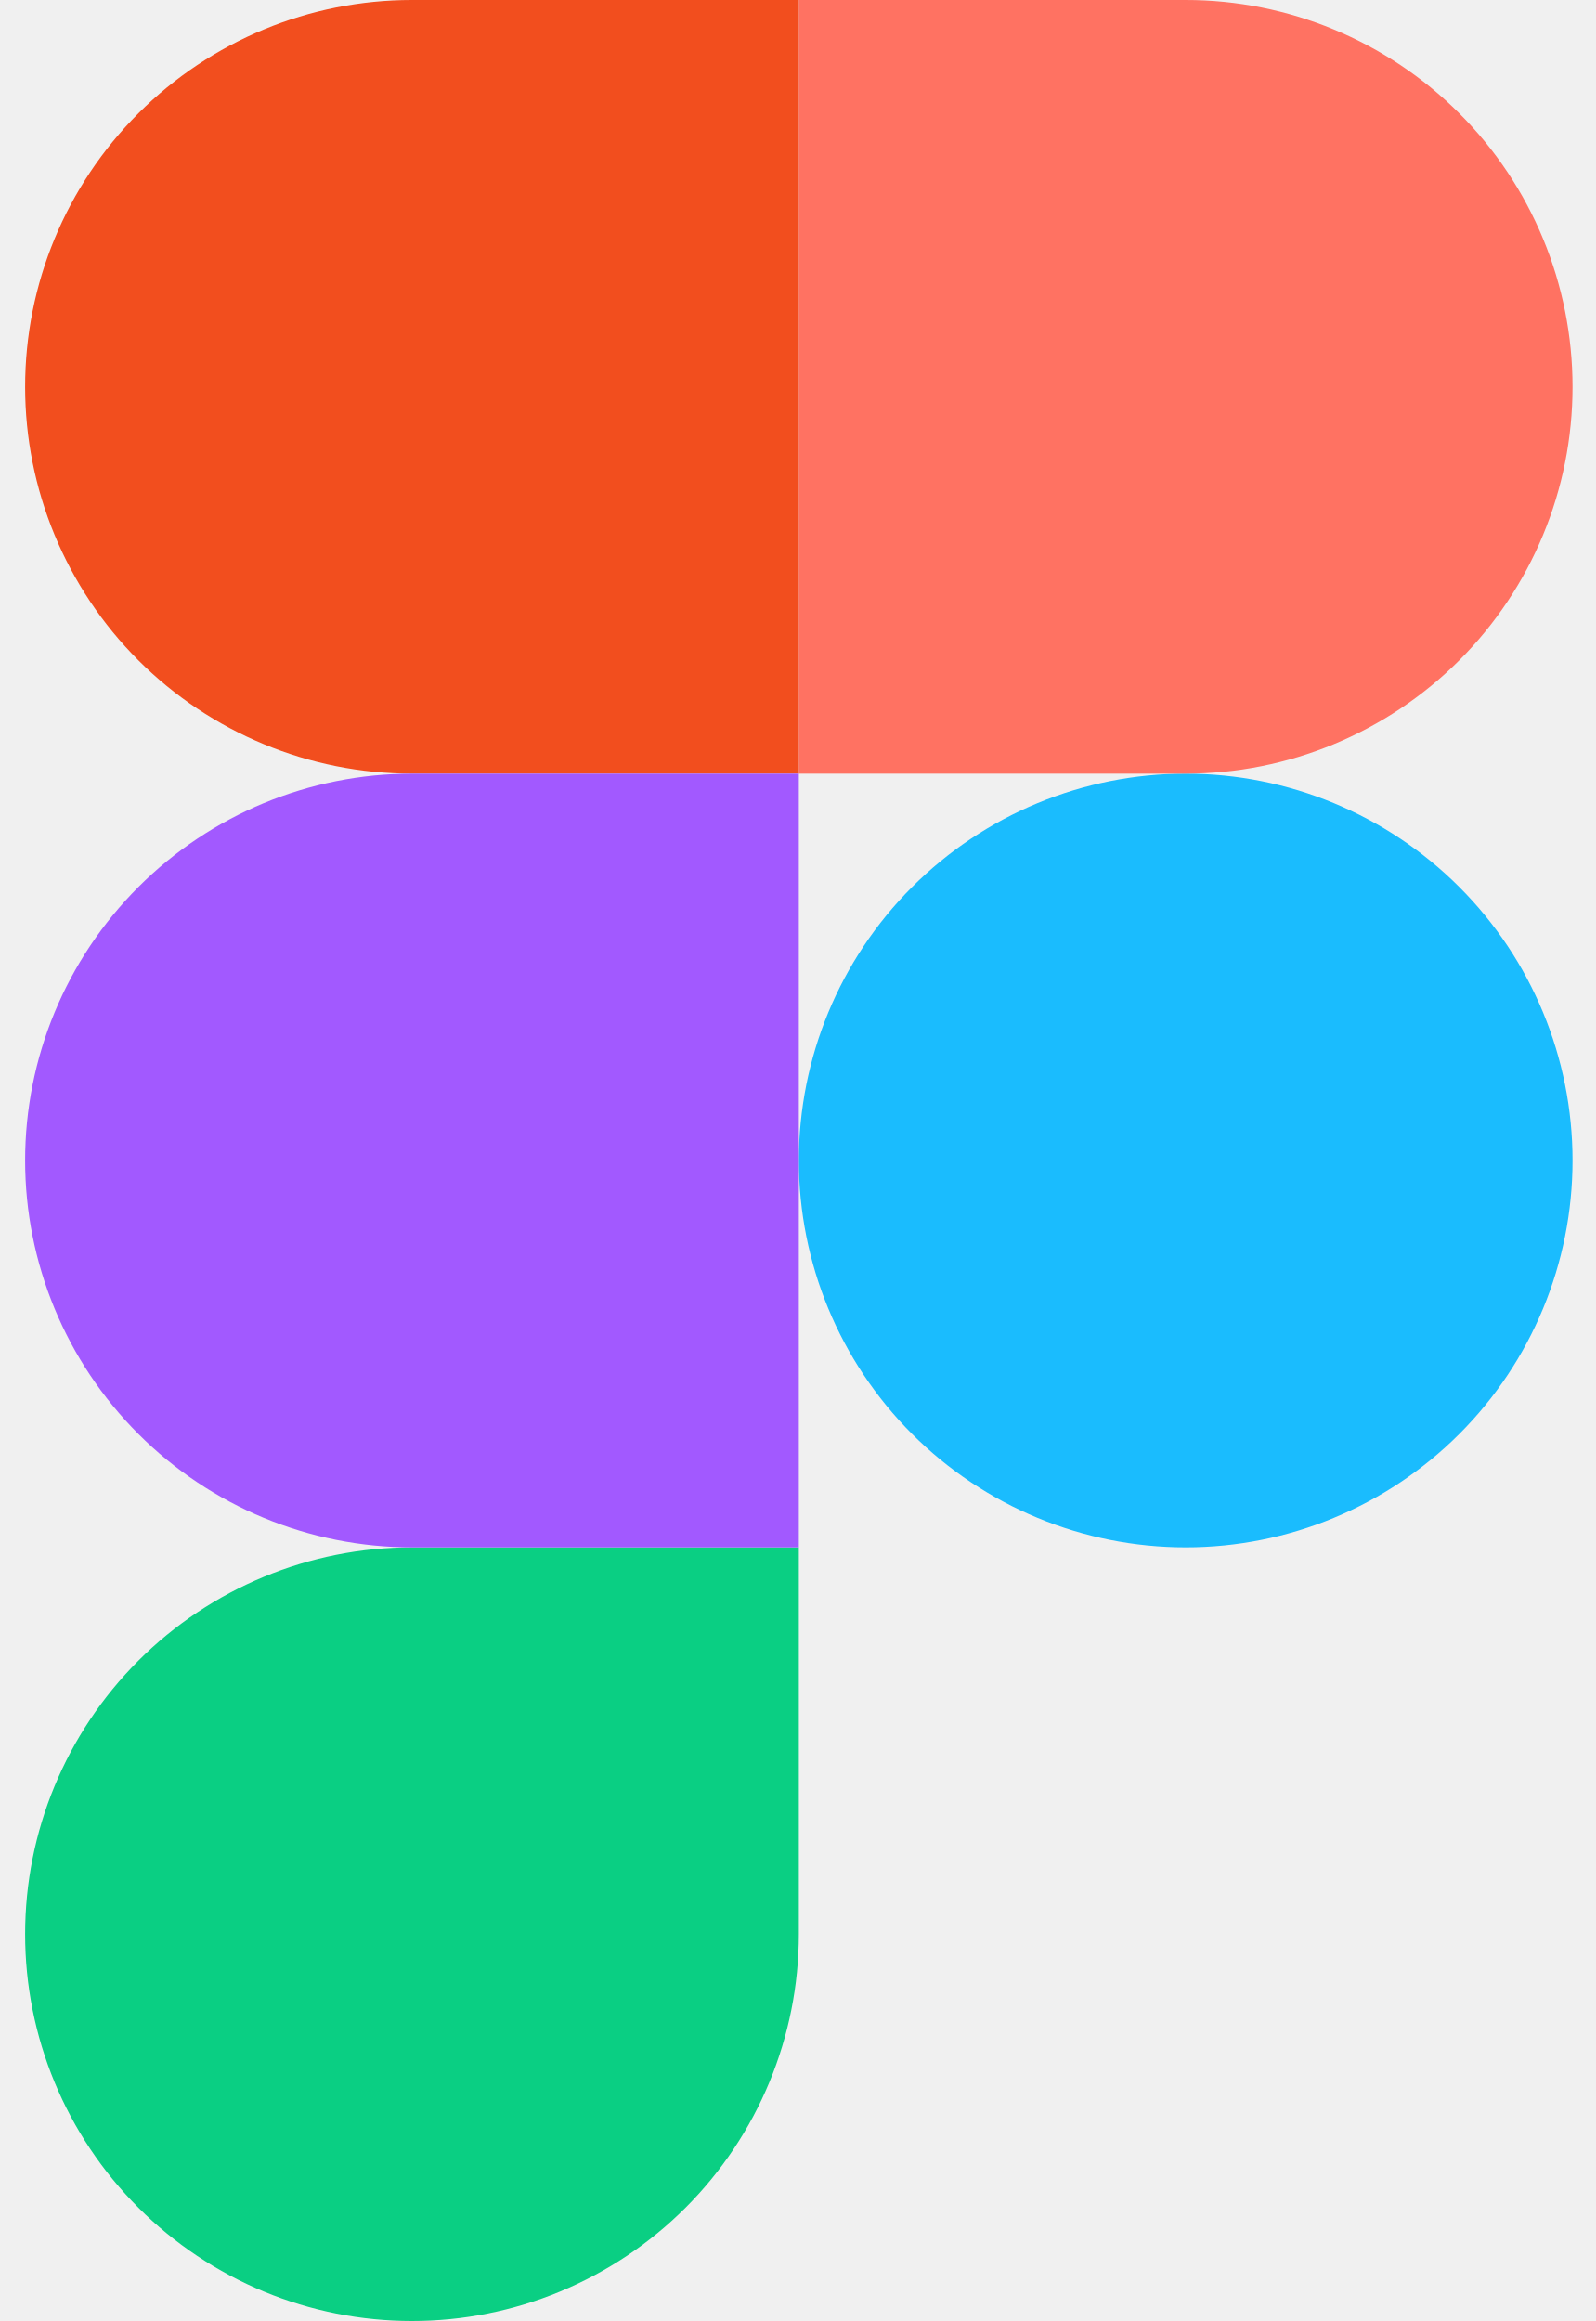
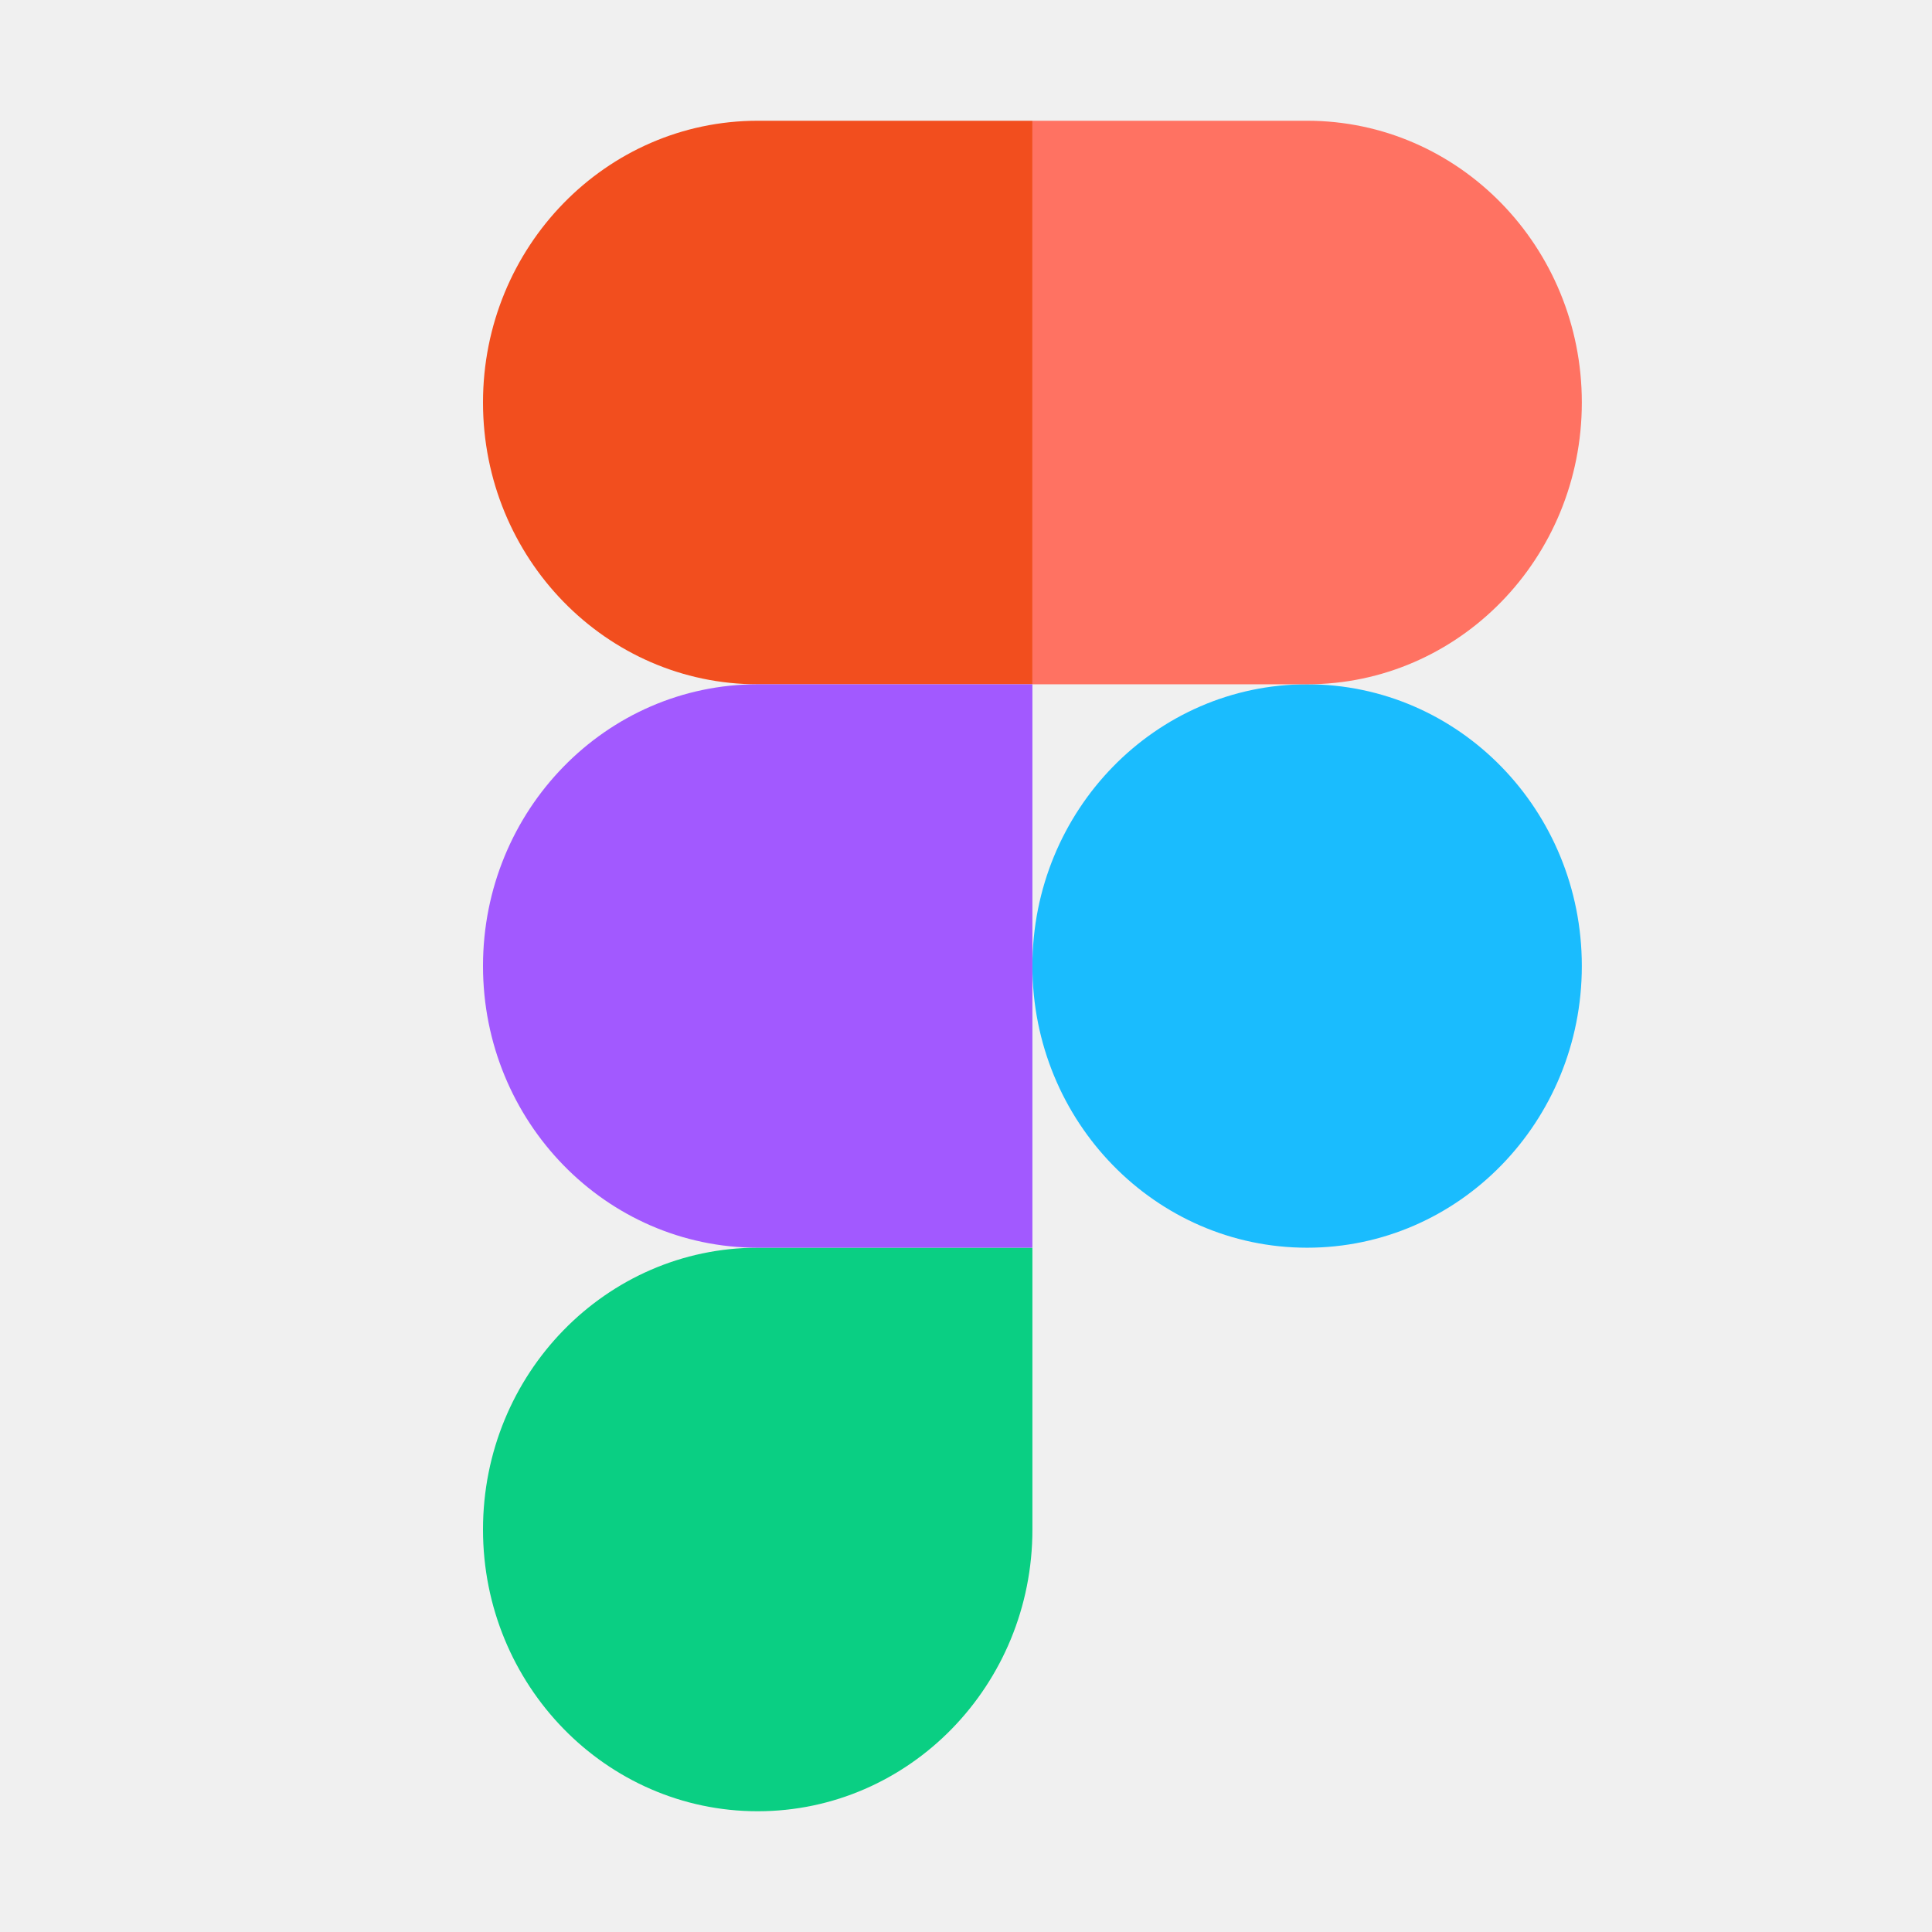
- <svg xmlns="http://www.w3.org/2000/svg" width="44" height="64" viewBox="0 0 44 64" fill="none">
-   <g clip-path="url(#clip0_93_159)">
-     <path d="M22.026 32C22.026 29.171 23.15 26.458 25.15 24.458C27.151 22.457 29.864 21.333 32.693 21.333C35.522 21.333 38.235 22.457 40.235 24.458C42.235 26.458 43.359 29.171 43.359 32C43.359 34.829 42.235 37.542 40.235 39.542C38.235 41.543 35.522 42.667 32.693 42.667C29.864 42.667 27.151 41.543 25.15 39.542C23.15 37.542 22.026 34.829 22.026 32Z" fill="#1ABCFE" />
-     <path d="M0.693 53.333C0.693 50.504 1.816 47.791 3.817 45.791C5.817 43.79 8.53 42.667 11.359 42.667H22.026V53.333C22.026 56.162 20.902 58.875 18.902 60.876C16.901 62.876 14.188 64 11.359 64C8.53 64 5.817 62.876 3.817 60.876C1.816 58.875 0.693 56.162 0.693 53.333Z" fill="#0ACF83" />
-     <path d="M22.026 0V21.333H32.693C35.522 21.333 38.235 20.209 40.235 18.209C42.235 16.209 43.359 13.496 43.359 10.667C43.359 7.838 42.235 5.125 40.235 3.124C38.235 1.124 35.522 0 32.693 0L22.026 0Z" fill="#FF7262" />
-     <path d="M0.693 10.667C0.693 13.496 1.816 16.209 3.817 18.209C5.817 20.209 8.53 21.333 11.359 21.333H22.026V0H11.359C8.53 0 5.817 1.124 3.817 3.124C1.816 5.125 0.693 7.838 0.693 10.667Z" fill="#F24E1E" />
-     <path d="M0.693 32C0.693 34.829 1.816 37.542 3.817 39.542C5.817 41.543 8.53 42.667 11.359 42.667H22.026V21.333H11.359C8.53 21.333 5.817 22.457 3.817 24.458C1.816 26.458 0.693 29.171 0.693 32Z" fill="#A259FF" />
-   </g>
-   <defs>
-     <clipPath id="clip0_93_159">
-       <rect width="42.667" height="64" fill="white" transform="translate(0.692505)" />
-     </clipPath>
-   </defs>
+ <svg xmlns="http://www.w3.org/2000/svg" width="800px" height="800px" viewBox="0 0 16 16" fill="none">
+   <path fill="#1ABCFE" d="M8.55 8c0-1.289 1.019-2.333 2.275-2.333C12.082 5.667 13.1 6.71 13.1 8c0 1.289-1.018 2.333-2.275 2.333C9.57 10.333 8.55 9.29 8.55 8z" />
+   <path fill="#0ACF83" d="M4 12.667c0-1.289 1.019-2.334 2.275-2.334H8.55v2.334C8.55 13.955 7.531 15 6.275 15S4 13.955 4 12.667z" />
+   <path fill="#FF7262" d="M8.55 1v4.667h2.275c1.257 0 2.275-1.045 2.275-2.334C13.1 2.045 12.082 1 10.825 1H8.55z" />
+   <path fill="#F24E1E" d="M4 3.333c0 1.289 1.019 2.334 2.275 2.334H8.55V1H6.275C5.019 1 4 2.045 4 3.333z" />
+   <path fill="#A259FF" d="M4 8c0 1.289 1.019 2.333 2.275 2.333H8.55V5.667H6.275C5.019 5.667 4 6.71 4 8z" />
</svg>
